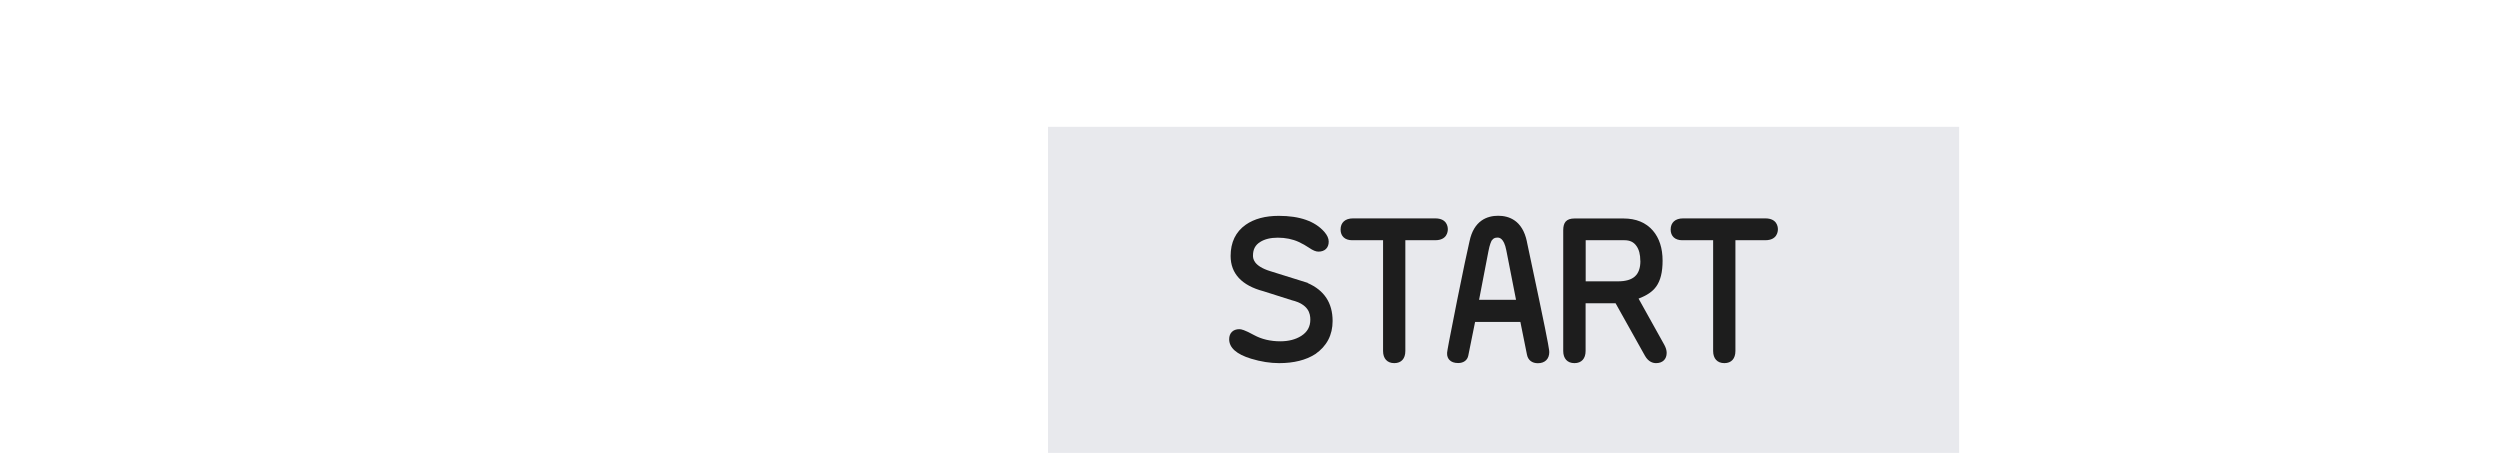
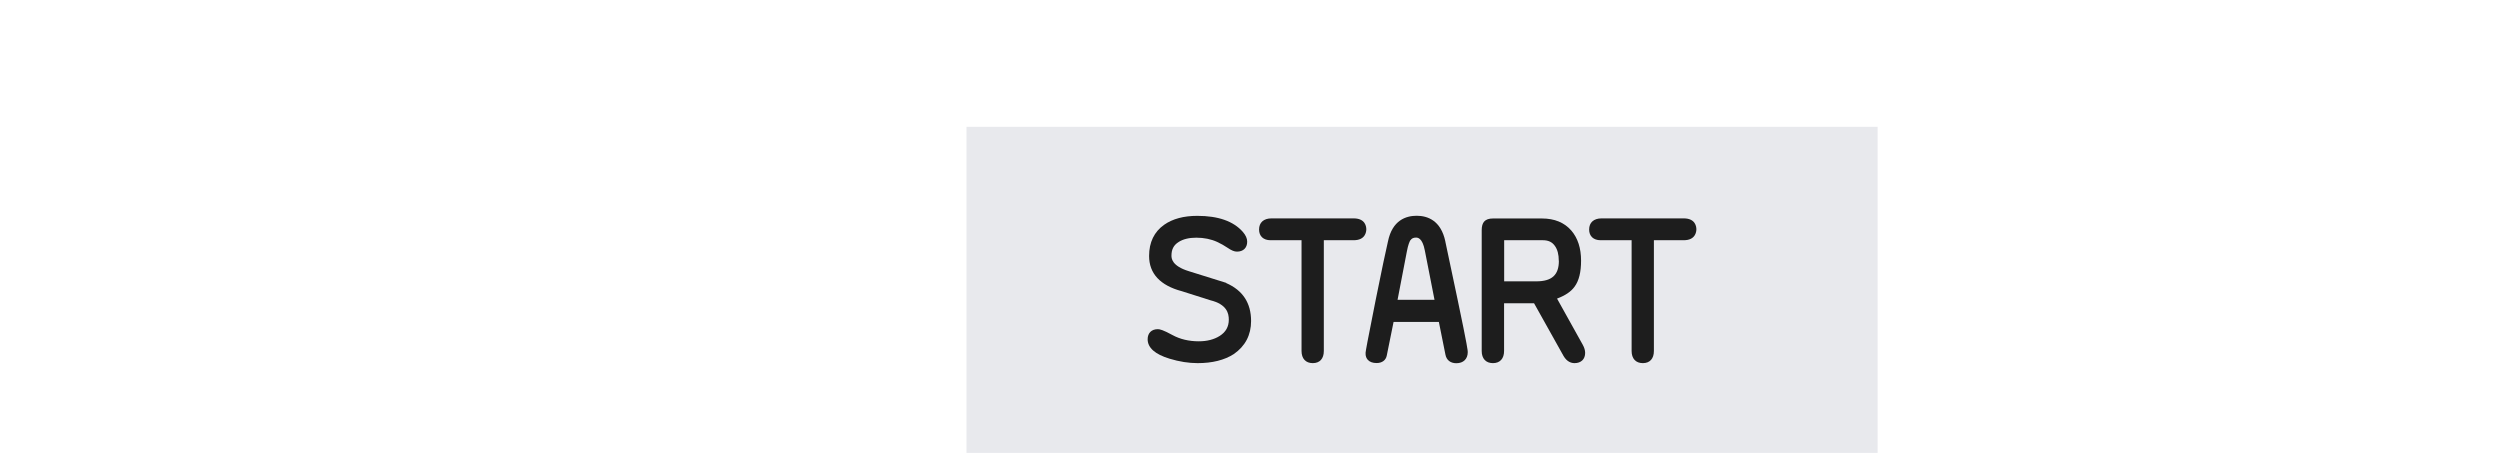
- <svg xmlns="http://www.w3.org/2000/svg" id="Ebene_2" data-name="Ebene 2" viewBox="-9 0 276 50">
+ <svg xmlns="http://www.w3.org/2000/svg" id="Ebene_2" data-name="Ebene 2" viewBox="0 0 276 50">
  <g id="Start">
    <g id="_01_Button_Start" data-name="01_Button_Start">
      <rect width="276" height="50" fill="none" />
      <rect id="Button_Starten" data-name="Button Starten" x="106.7" y="14" width="100.59" height="36" fill="#e8e9ed" />
      <g id="Start-2" data-name="Start">
        <path d="M135.38,31.23l-4.13-1.29c-1.92-.59-1.92-1.45-1.92-1.73,0-.68.25-1.16.8-1.5.49-.31,1.14-.47,1.94-.47.85,0,1.63.16,2.31.47.42.2.8.41,1.12.63.45.31.77.44,1.06.44.7,0,1.13-.42,1.13-1.1,0-.36-.16-.71-.49-1.09-1.03-1.17-2.71-1.76-5.02-1.76-1.5,0-2.72.33-3.65.98-1.11.78-1.67,1.94-1.67,3.45,0,1.94,1.23,3.26,3.62,3.89l3.15,1c1.82.45,2.03,1.44,2.03,2.14,0,.78-.33,1.37-1.01,1.8-.62.39-1.39.59-2.31.59-1.08,0-2.05-.23-2.88-.68-1.06-.58-1.42-.66-1.64-.66-.69,0-1.12.43-1.12,1.11,0,.94.81,1.66,2.42,2.15,1.08.33,2.12.49,3.1.49,1.61,0,2.95-.33,3.99-1,1.27-.88,1.91-2.11,1.91-3.65,0-1.98-.91-3.39-2.75-4.19Z" fill="#1d1d1d" />
        <path d="M149.46,24.11h-9.09c-.86,0-1.37.46-1.37,1.23,0,.73.48,1.18,1.26,1.18h3.43v12.23c0,.84.46,1.34,1.24,1.34s1.22-.5,1.22-1.34v-12.23h3.3c1.29,0,1.39-.93,1.39-1.21s-.1-1.2-1.39-1.2Z" fill="#1d1d1d" />
        <path d="M159.57,26.67c-.49-2.35-1.99-2.85-3.17-2.85s-2.69.49-3.17,2.84c-.24,1.01-.68,3.12-1.35,6.43-.96,4.79-1.1,5.64-1.12,5.85-.03.4.12.65.25.79.21.23.54.35.97.35.6,0,1.02-.31,1.12-.83l.75-3.71h5l.73,3.63c.12.59.56.93,1.2.93.78,0,1.26-.47,1.26-1.23,0-.15,0-.47-1.14-5.89l-1.33-6.29ZM155.72,26.52c.13-.2.32-.29.6-.29.17,0,.71,0,.98,1.42l1.07,5.45h-4.08l1.03-5.35c.14-.75.3-1.09.39-1.24Z" fill="#1d1d1d" />
        <path d="M171.91,32.96c.9-.34,1.54-.77,1.93-1.32.48-.66.71-1.6.71-2.86,0-1.38-.36-2.49-1.07-3.32-.77-.89-1.86-1.34-3.25-1.34h-5.4c-.46,0-.77.11-.98.34-.18.21-.27.52-.27.95v13.34c0,.84.46,1.34,1.24,1.34s1.23-.5,1.23-1.34v-5.27h3.31l3.25,5.81c.38.66.87.8,1.22.8.72,0,1.17-.43,1.17-1.13,0-.29-.09-.58-.26-.89l-2.84-5.1ZM172.1,28.79c0,1.57-.77,2.27-2.5,2.27h-3.54v-4.54h4.26c.62,0,1.04.2,1.34.63.29.4.43.95.43,1.64Z" fill="#1d1d1d" />
        <path d="M185.9,24.11h-9.09c-.86,0-1.37.46-1.37,1.23,0,.73.48,1.18,1.26,1.18h3.43v12.23c0,.84.46,1.34,1.24,1.34s1.22-.5,1.22-1.34v-12.23h3.3c1.29,0,1.39-.93,1.39-1.21s-.1-1.2-1.39-1.2Z" fill="#1d1d1d" />
      </g>
    </g>
  </g>
</svg>
